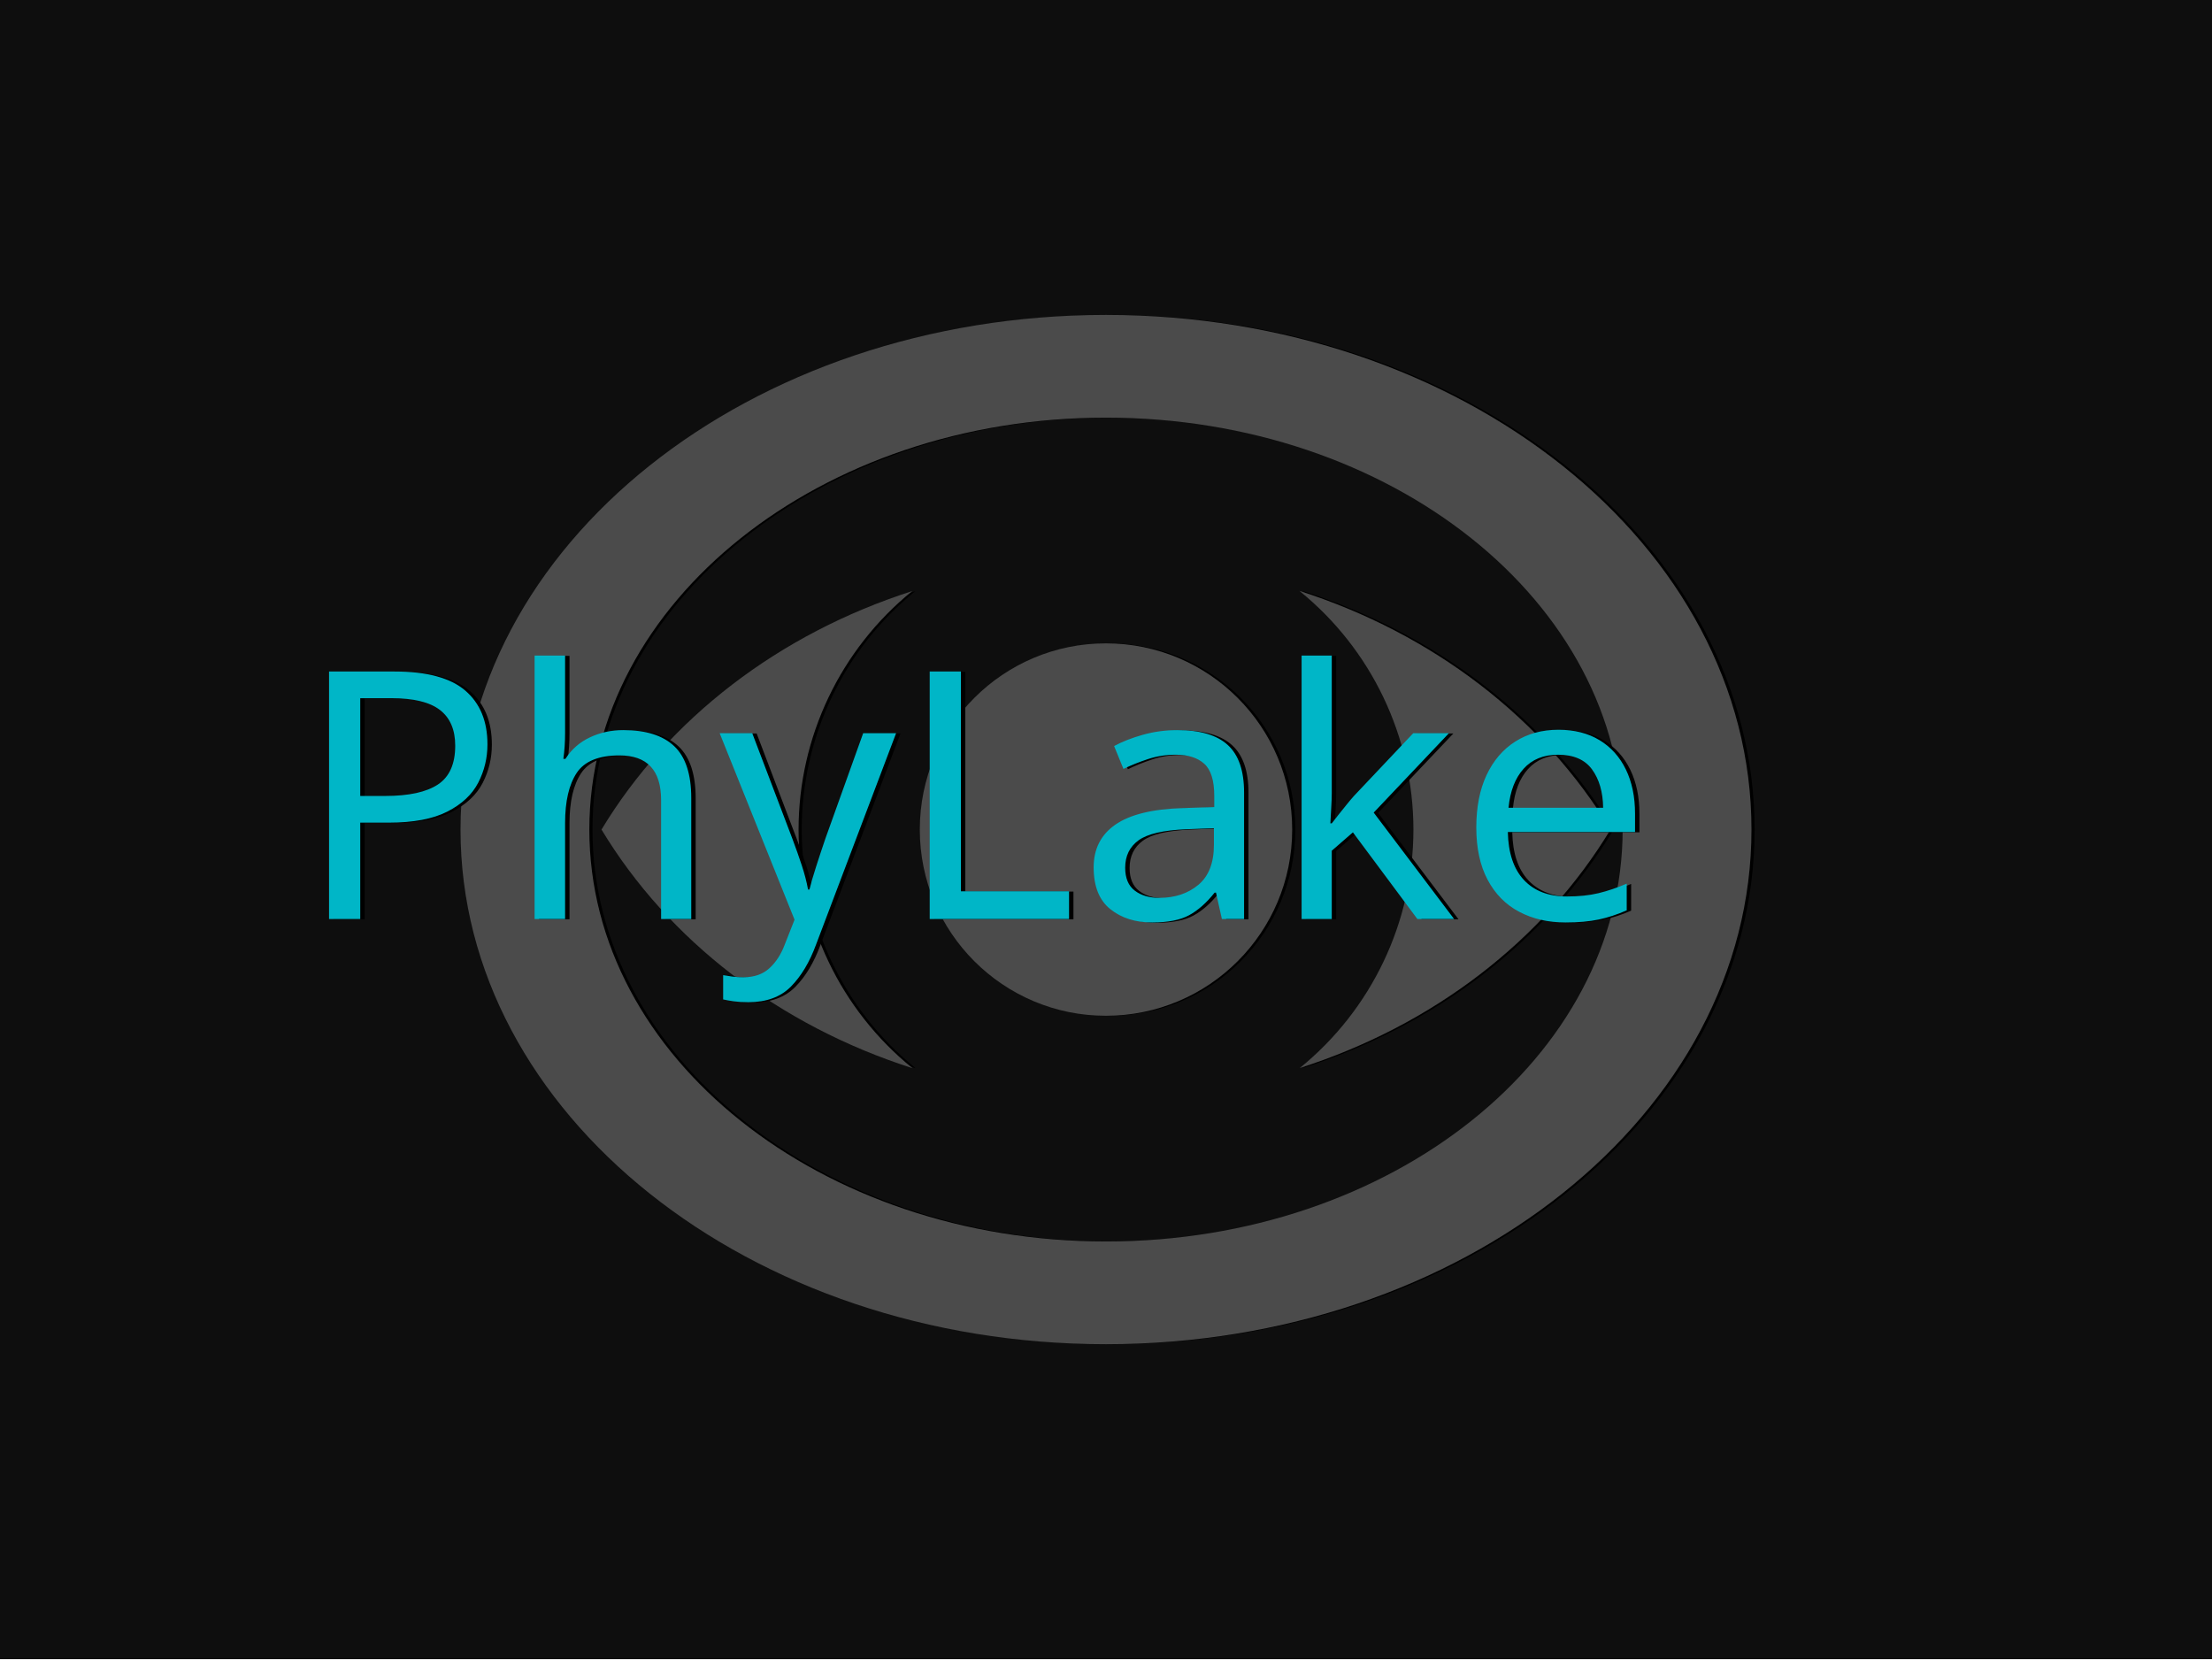
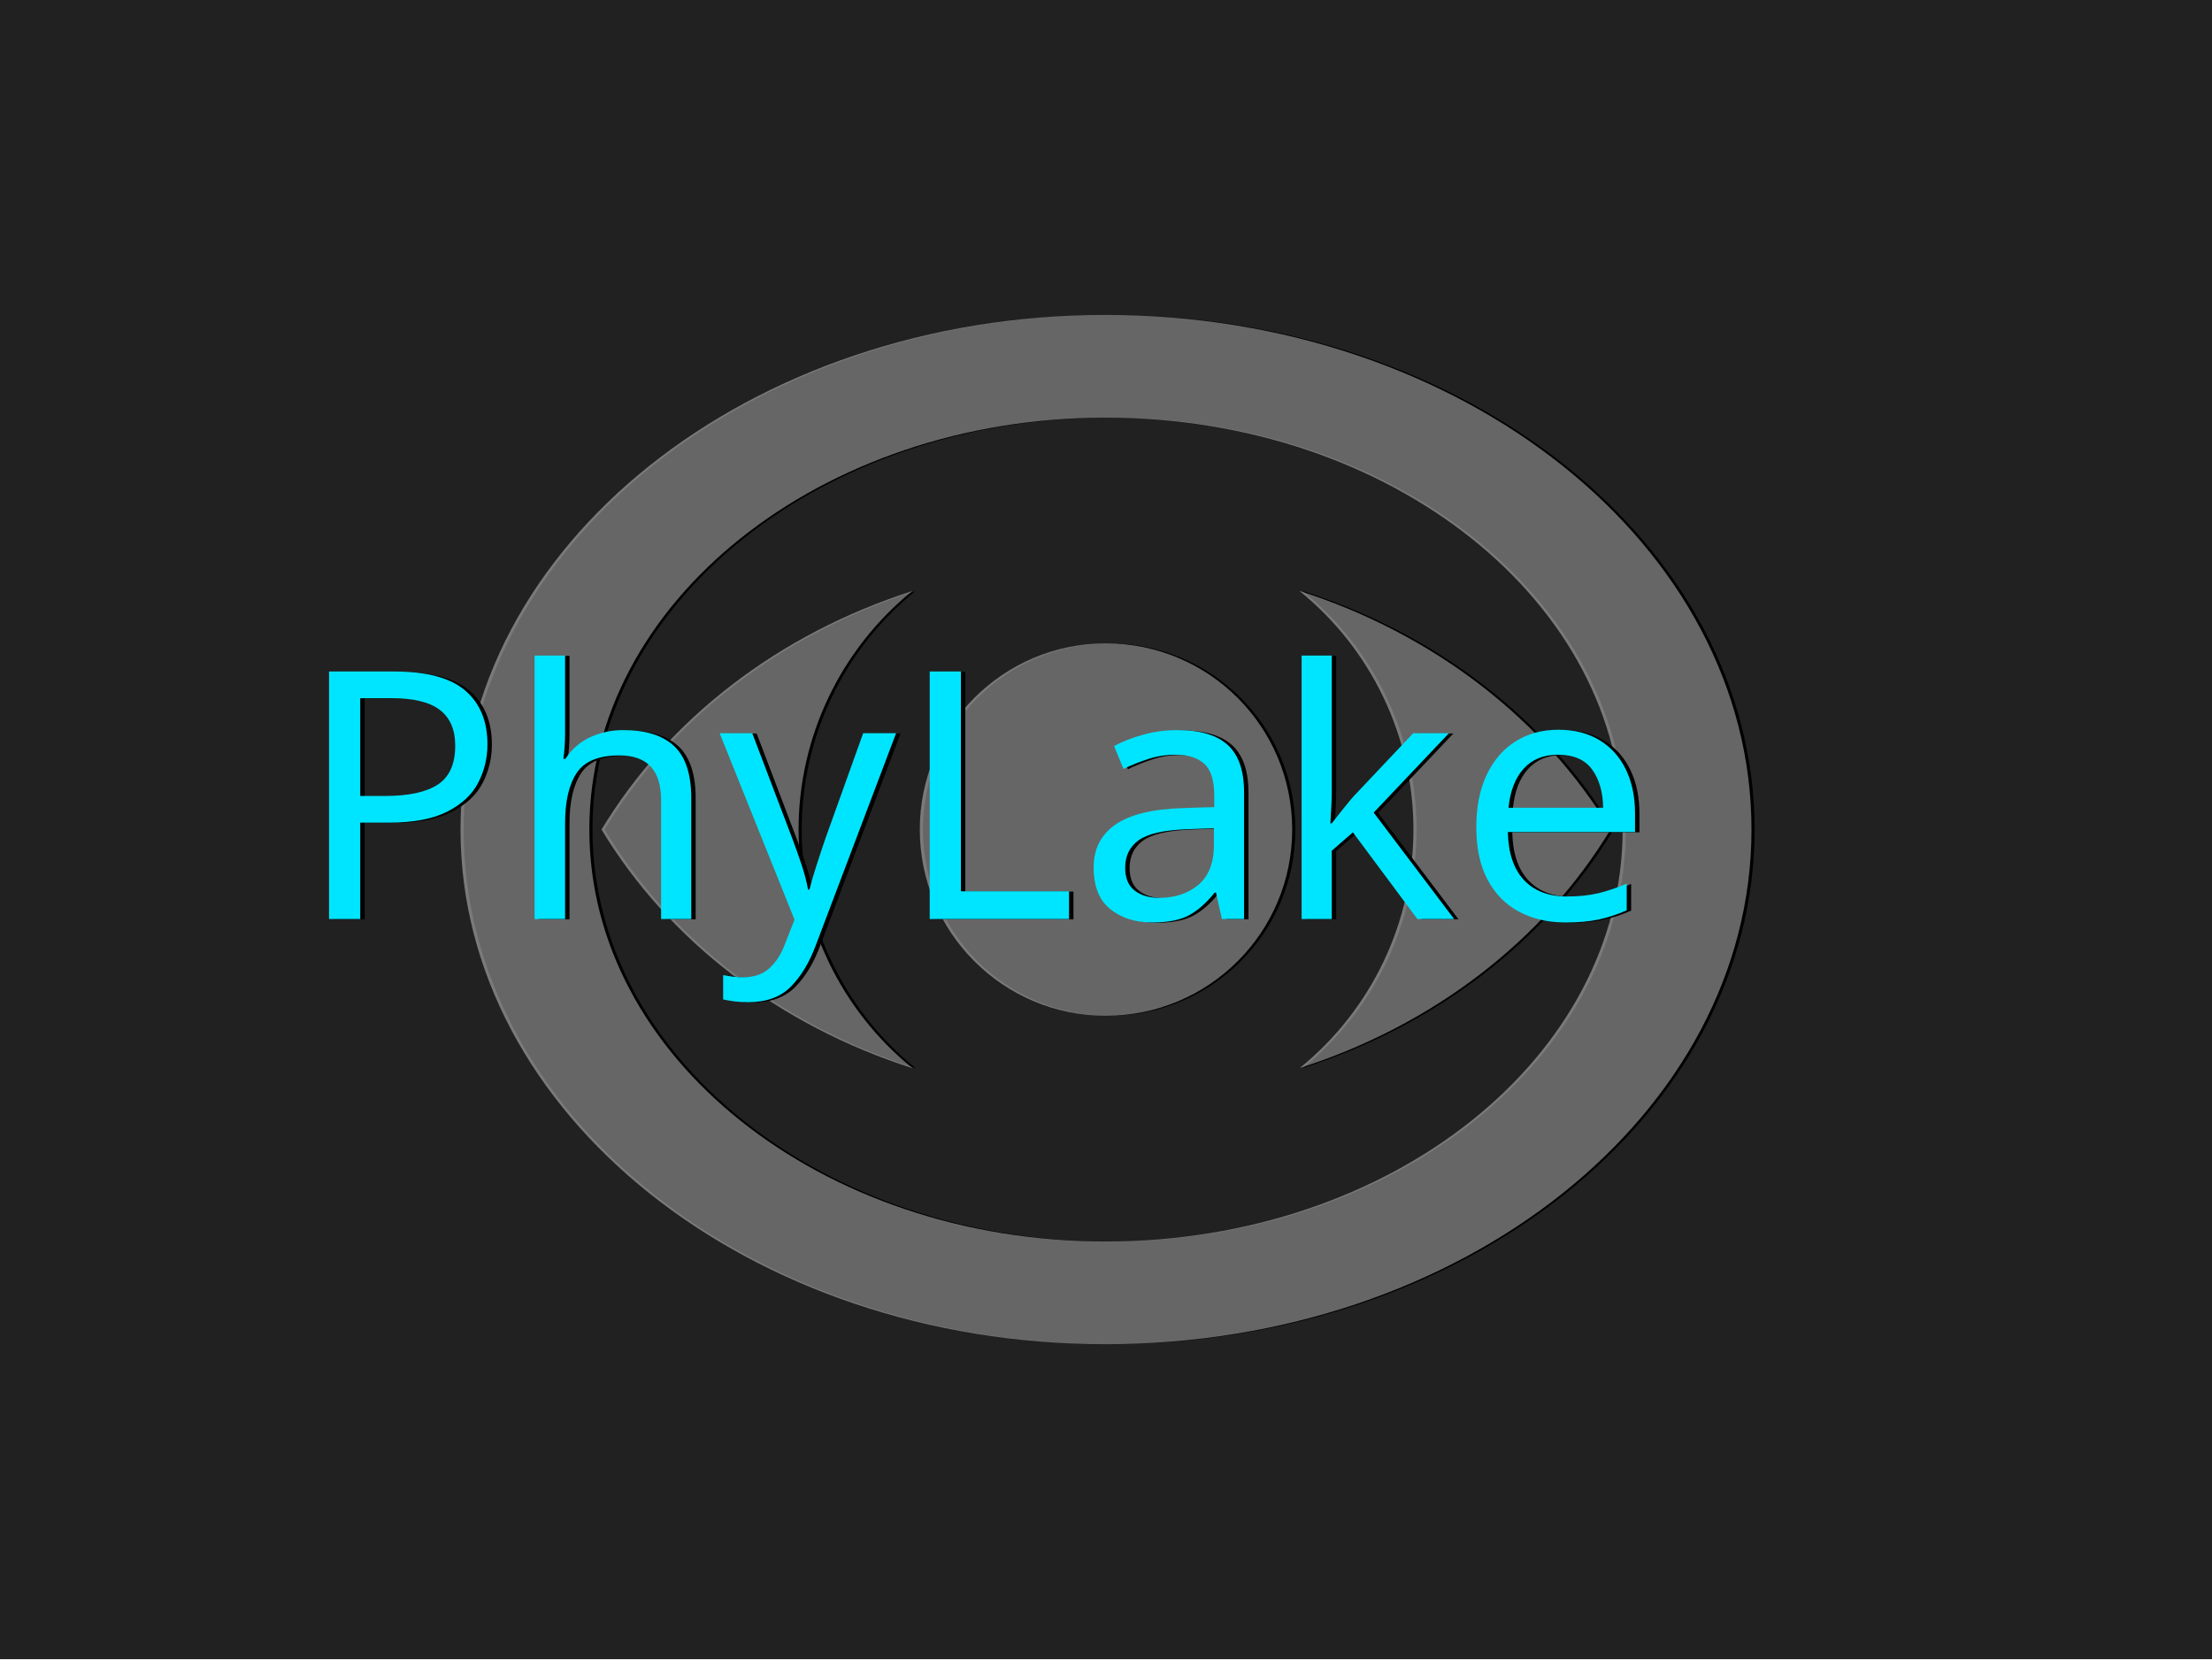
<svg xmlns="http://www.w3.org/2000/svg" width="4105.233mm" height="3078.925mm" viewBox="0 0 4105.234 3078.925" version="1.1" id="svg8">
  <defs id="defs2">
    </defs>
  <g id="layer1" transform="translate(8143.3,2561.343)">
    <g id="g4999" transform="translate(1178.659,3178.689)">
      <path id="path4822" d="m -3568.229,-3485.743 a 646.209,515.187 0 0 0 -646.209,515.187 646.209,515.187 0 0 0 646.209,515.187 646.209,515.187 0 0 0 646.209,-515.187 646.209,515.187 0 0 0 -646.209,-515.187 z m 0,102.825 a 517.234,412.363 0 0 1 517.234,412.363 517.234,412.363 0 0 1 -517.234,412.363 517.234,412.363 0 0 1 -517.234,-412.363 517.234,412.363 0 0 1 517.234,-412.363 z" style="opacity:1;fill:#000000;fill-opacity:1;stroke:none;stroke-width:47.083;stroke-linecap:round;stroke-linejoin:round;stroke-miterlimit:4;stroke-dasharray:none;stroke-opacity:1" />
      <path id="path4870-4" d="m -3374.546,-3209.449 a 307.778,307.778 0 0 1 114.095,238.894 307.778,307.778 0 0 1 -113.756,238.716 573.338,510.693 0 0 0 311.038,-238.716 573.338,510.693 0 0 0 -311.378,-238.894 z m -387.705,0.179 a 573.338,510.693 0 0 0 -311.037,238.715 573.338,510.693 0 0 0 311.376,238.892 307.778,307.778 0 0 1 -114.093,-238.892 307.778,307.778 0 0 1 113.755,-238.715 z" style="opacity:1;fill:#000000;fill-opacity:1;stroke:none;stroke-width:69.848;stroke-linecap:round;stroke-linejoin:round;stroke-miterlimit:4;stroke-dasharray:none;stroke-opacity:1" />
      <circle r="186.409" cy="-2970.556" cx="-3568.229" id="path4921" style="opacity:1;fill:#000000;fill-opacity:1;stroke:none;stroke-width:22.589;stroke-linecap:round;stroke-linejoin:round;stroke-miterlimit:4;stroke-dasharray:none;stroke-opacity:1" />
    </g>
    <g id="g5005" transform="translate(1157.027,3165.508)">
-       <ellipse ry="470.06" rx="586.991" cy="-2960.681" cx="-2093.054" id="path4946" style="opacity:1;fill:#00ff0b;fill-opacity:1;stroke:none;stroke-width:28.503;stroke-linecap:round;stroke-linejoin:round;stroke-miterlimit:4;stroke-dasharray:none;stroke-opacity:1" />
+       <ellipse ry="470.06" rx="586.991" cy="-2960.681" cx="-2093.054" id="path4946" style="opacity:1;fill:#76ff03;fill-opacity:1;stroke:none;stroke-width:28.503;stroke-linecap:round;stroke-linejoin:round;stroke-miterlimit:4;stroke-dasharray:none;stroke-opacity:1" />
      <path id="path4822-8" d="m -2096.823,-3472.562 a 646.209,515.187 0 0 0 -646.209,515.187 646.209,515.187 0 0 0 646.209,515.187 646.209,515.187 0 0 0 646.209,-515.187 646.209,515.187 0 0 0 -646.209,-515.187 z m 0,102.825 a 517.234,412.363 0 0 1 517.234,412.363 517.234,412.363 0 0 1 -517.234,412.363 517.234,412.363 0 0 1 -517.234,-412.363 517.234,412.363 0 0 1 517.234,-412.363 z" style="opacity:1;fill:#000000;fill-opacity:1;stroke:none;stroke-width:47.083;stroke-linecap:round;stroke-linejoin:round;stroke-miterlimit:4;stroke-dasharray:none;stroke-opacity:1" />
      <path id="path4870-4-8" d="m -1903.14,-3196.268 a 307.778,307.778 0 0 1 114.095,238.894 307.778,307.778 0 0 1 -113.756,238.716 573.338,510.693 0 0 0 311.038,-238.716 573.338,510.693 0 0 0 -311.378,-238.894 z m -387.705,0.179 a 573.338,510.693 0 0 0 -311.037,238.715 573.338,510.693 0 0 0 311.376,238.892 307.778,307.778 0 0 1 -114.093,-238.892 307.778,307.778 0 0 1 113.755,-238.715 z" style="opacity:1;fill:#000000;fill-opacity:1;stroke:none;stroke-width:69.848;stroke-linecap:round;stroke-linejoin:round;stroke-miterlimit:4;stroke-dasharray:none;stroke-opacity:1" />
      <circle r="186.409" cy="-2957.375" cx="-2096.823" id="path4921-2" style="opacity:1;fill:#000000;fill-opacity:1;stroke:none;stroke-width:22.589;stroke-linecap:round;stroke-linejoin:round;stroke-miterlimit:4;stroke-dasharray:none;stroke-opacity:1" />
    </g>
    <g id="g5011" transform="translate(1164.823,3152.279)">
-       <ellipse ry="470.06" rx="586.991" cy="-2947.452" cx="-651.075" id="path4946-0" style="opacity:1;fill:#ffd500;fill-opacity:1;stroke:none;stroke-width:28.503;stroke-linecap:round;stroke-linejoin:round;stroke-miterlimit:4;stroke-dasharray:none;stroke-opacity:1" />
+       <ellipse ry="470.06" rx="586.991" cy="-2947.452" cx="-651.075" id="path4946-0" style="opacity:1;fill:#ffeb3b;fill-opacity:1;stroke:none;stroke-width:28.503;stroke-linecap:round;stroke-linejoin:round;stroke-miterlimit:4;stroke-dasharray:none;stroke-opacity:1" />
      <path id="path4822-8-6" d="m -654.844,-3459.333 a 646.209,515.187 0 0 0 -646.209,515.187 646.209,515.187 0 0 0 646.209,515.187 646.209,515.187 0 0 0 646.209,-515.187 646.209,515.187 0 0 0 -646.209,-515.187 z m 0,102.825 a 517.234,412.363 0 0 1 517.234,412.363 517.234,412.363 0 0 1 -517.234,412.363 517.234,412.363 0 0 1 -517.234,-412.363 517.234,412.363 0 0 1 517.234,-412.363 z" style="opacity:1;fill:#000000;fill-opacity:1;stroke:none;stroke-width:47.083;stroke-linecap:round;stroke-linejoin:round;stroke-miterlimit:4;stroke-dasharray:none;stroke-opacity:1" />
      <path id="path4870-4-8-9" d="m -461.161,-3183.039 a 307.778,307.778 0 0 1 114.095,238.894 307.778,307.778 0 0 1 -113.756,238.716 573.338,510.693 0 0 0 311.038,-238.716 573.338,510.693 0 0 0 -311.378,-238.894 z m -387.705,0.179 a 573.338,510.693 0 0 0 -311.037,238.715 573.338,510.693 0 0 0 311.376,238.892 307.778,307.778 0 0 1 -114.093,-238.892 307.778,307.778 0 0 1 113.755,-238.715 z" style="opacity:1;fill:#000000;fill-opacity:1;stroke:none;stroke-width:69.848;stroke-linecap:round;stroke-linejoin:round;stroke-miterlimit:4;stroke-dasharray:none;stroke-opacity:1" />
      <circle r="186.409" cy="-2944.146" cx="-654.844" id="path4921-2-3" style="opacity:1;fill:#000000;fill-opacity:1;stroke:none;stroke-width:22.589;stroke-linecap:round;stroke-linejoin:round;stroke-miterlimit:4;stroke-dasharray:none;stroke-opacity:1" />
    </g>
    <g id="g5017" transform="translate(1178.659,3143.09)">
-       <ellipse ry="470.06" rx="586.991" cy="-2938.263" cx="784.864" id="path4946-0-1" style="opacity:1;fill:#ff1400;fill-opacity:1;stroke:none;stroke-width:28.503;stroke-linecap:round;stroke-linejoin:round;stroke-miterlimit:4;stroke-dasharray:none;stroke-opacity:1" />
+       <ellipse ry="470.06" rx="586.991" cy="-2938.263" cx="784.864" id="path4946-0-1" style="opacity:1;fill:#ff3d00;fill-opacity:1;stroke:none;stroke-width:28.503;stroke-linecap:round;stroke-linejoin:round;stroke-miterlimit:4;stroke-dasharray:none;stroke-opacity:1" />
      <path id="path4822-8-6-2" d="m 781.095,-3450.144 a 646.209,515.187 0 0 0 -646.209,515.187 646.209,515.187 0 0 0 646.209,515.187 646.209,515.187 0 0 0 646.209,-515.187 646.209,515.187 0 0 0 -646.209,-515.187 z m 0,102.825 a 517.234,412.363 0 0 1 517.234,412.363 517.234,412.363 0 0 1 -517.234,412.363 517.234,412.363 0 0 1 -517.234,-412.363 517.234,412.363 0 0 1 517.234,-412.363 z" style="opacity:1;fill:#000000;fill-opacity:1;stroke:none;stroke-width:47.083;stroke-linecap:round;stroke-linejoin:round;stroke-miterlimit:4;stroke-dasharray:none;stroke-opacity:1" />
      <path id="path4870-4-8-9-5" d="m 974.778,-3173.85 a 307.778,307.778 0 0 1 114.095,238.894 307.778,307.778 0 0 1 -113.756,238.716 573.338,510.693 0 0 0 311.038,-238.716 573.338,510.693 0 0 0 -311.378,-238.894 z m -387.705,0.179 a 573.338,510.693 0 0 0 -311.038,238.715 573.338,510.693 0 0 0 311.376,238.892 307.778,307.778 0 0 1 -114.093,-238.892 307.778,307.778 0 0 1 113.755,-238.715 z" style="opacity:1;fill:#000000;fill-opacity:1;stroke:none;stroke-width:69.848;stroke-linecap:round;stroke-linejoin:round;stroke-miterlimit:4;stroke-dasharray:none;stroke-opacity:1" />
      <circle r="186.409" cy="-2934.956" cx="781.095" id="path4921-2-3-7" style="opacity:1;fill:#000000;fill-opacity:1;stroke:none;stroke-width:22.589;stroke-linecap:round;stroke-linejoin:round;stroke-miterlimit:4;stroke-dasharray:none;stroke-opacity:1" />
    </g>
-     <rect style="opacity:1;fill:#0e0e0e;fill-opacity:1;stroke:none;stroke-width:42.213;stroke-linecap:round;stroke-linejoin:round;stroke-miterlimit:4;stroke-dasharray:none;stroke-opacity:1" id="rect4504" width="4105.233" height="3078.925" x="-8143.3" y="-2561.343" rx="78519.727" ry="0" />
+     <rect style="opacity:1;fill:#212121;fill-opacity:1;stroke:none;stroke-width:42.213;stroke-linecap:round;stroke-linejoin:round;stroke-miterlimit:4;stroke-dasharray:none;stroke-opacity:1" id="rect4504" width="4105.233" height="3078.925" x="-8143.3" y="-2561.343" rx="78519.727" ry="0" />
    <g style="fill:#000000;fill-opacity:1" id="g4530" transform="matrix(1.853806,0,0,1.853806,529.9414,4484.954)">
      <path id="path4524" d="m -3568.229,-3485.743 a 646.209,515.187 0 0 0 -646.209,515.187 646.209,515.187 0 0 0 646.209,515.187 646.209,515.187 0 0 0 646.209,-515.187 646.209,515.187 0 0 0 -646.209,-515.187 z m 0,102.825 a 517.234,412.363 0 0 1 517.234,412.363 517.234,412.363 0 0 1 -517.234,412.363 517.234,412.363 0 0 1 -517.234,-412.363 517.234,412.363 0 0 1 517.234,-412.363 z" style="opacity:1;fill:#000000;fill-opacity:1;stroke:none;stroke-width:47.083;stroke-linecap:round;stroke-linejoin:round;stroke-miterlimit:4;stroke-dasharray:none;stroke-opacity:1" />
      <path id="path4526" d="m -3374.546,-3209.449 a 307.778,307.778 0 0 1 114.095,238.894 307.778,307.778 0 0 1 -113.756,238.716 573.338,510.693 0 0 0 311.038,-238.716 573.338,510.693 0 0 0 -311.378,-238.894 z m -387.705,0.179 a 573.338,510.693 0 0 0 -311.037,238.715 573.338,510.693 0 0 0 311.376,238.892 307.778,307.778 0 0 1 -114.093,-238.892 307.778,307.778 0 0 1 113.755,-238.715 z" style="opacity:1;fill:#000000;fill-opacity:1;stroke:none;stroke-width:69.848;stroke-linecap:round;stroke-linejoin:round;stroke-miterlimit:4;stroke-dasharray:none;stroke-opacity:1" />
      <circle r="186.409" cy="-2970.556" cx="-3568.229" id="circle4528" style="opacity:1;fill:#000000;fill-opacity:1;stroke:none;stroke-width:22.589;stroke-linecap:round;stroke-linejoin:round;stroke-miterlimit:4;stroke-dasharray:none;stroke-opacity:1" />
    </g>
-     <g transform="matrix(1.853806,0,0,1.853806,524.1205,4484.954)" id="g4514" style="fill:#4b4b4b;fill-opacity:1">
-       <path style="opacity:1;fill:#4b4b4b;fill-opacity:1;stroke:none;stroke-width:47.083;stroke-linecap:round;stroke-linejoin:round;stroke-miterlimit:4;stroke-dasharray:none;stroke-opacity:1" d="m -3568.229,-3485.743 a 646.209,515.187 0 0 0 -646.209,515.187 646.209,515.187 0 0 0 646.209,515.187 646.209,515.187 0 0 0 646.209,-515.187 646.209,515.187 0 0 0 -646.209,-515.187 z m 0,102.825 a 517.234,412.363 0 0 1 517.234,412.363 517.234,412.363 0 0 1 -517.234,412.363 517.234,412.363 0 0 1 -517.234,-412.363 517.234,412.363 0 0 1 517.234,-412.363 z" id="path4508" />
-       <path style="opacity:1;fill:#4b4b4b;fill-opacity:1;stroke:none;stroke-width:69.848;stroke-linecap:round;stroke-linejoin:round;stroke-miterlimit:4;stroke-dasharray:none;stroke-opacity:1" d="m -3374.546,-3209.449 a 307.778,307.778 0 0 1 114.095,238.894 307.778,307.778 0 0 1 -113.756,238.716 573.338,510.693 0 0 0 311.038,-238.716 573.338,510.693 0 0 0 -311.378,-238.894 z m -387.705,0.179 a 573.338,510.693 0 0 0 -311.037,238.715 573.338,510.693 0 0 0 311.376,238.892 307.778,307.778 0 0 1 -114.093,-238.892 307.778,307.778 0 0 1 113.755,-238.715 z" id="path4510" />
-       <circle style="opacity:1;fill:#4b4b4b;fill-opacity:1;stroke:none;stroke-width:22.589;stroke-linecap:round;stroke-linejoin:round;stroke-miterlimit:4;stroke-dasharray:none;stroke-opacity:1" id="circle4512" cx="-3568.229" cy="-2970.556" r="186.409" />
+     <g transform="matrix(1.853806,0,0,1.853806,524.1205,4484.954)" id="g4514" style="opacity:0.4;fill:#ffffff;fill-opacity:1">
+       <path style="opacity:1;fill:#ffffff;fill-opacity:1;stroke:none;stroke-width:47.083;stroke-linecap:round;stroke-linejoin:round;stroke-miterlimit:4;stroke-dasharray:none;stroke-opacity:1" d="m -3568.229,-3485.743 a 646.209,515.187 0 0 0 -646.209,515.187 646.209,515.187 0 0 0 646.209,515.187 646.209,515.187 0 0 0 646.209,-515.187 646.209,515.187 0 0 0 -646.209,-515.187 z m 0,102.825 a 517.234,412.363 0 0 1 517.234,412.363 517.234,412.363 0 0 1 -517.234,412.363 517.234,412.363 0 0 1 -517.234,-412.363 517.234,412.363 0 0 1 517.234,-412.363 z" id="path4508" />
+       <path style="opacity:1;fill:#ffffff;fill-opacity:1;stroke:none;stroke-width:69.848;stroke-linecap:round;stroke-linejoin:round;stroke-miterlimit:4;stroke-dasharray:none;stroke-opacity:1" d="m -3374.546,-3209.449 a 307.778,307.778 0 0 1 114.095,238.894 307.778,307.778 0 0 1 -113.756,238.716 573.338,510.693 0 0 0 311.038,-238.716 573.338,510.693 0 0 0 -311.378,-238.894 z m -387.705,0.179 a 573.338,510.693 0 0 0 -311.037,238.715 573.338,510.693 0 0 0 311.376,238.892 307.778,307.778 0 0 1 -114.093,-238.892 307.778,307.778 0 0 1 113.755,-238.715 z" id="path4510" />
+       <circle style="opacity:1;fill:#ffffff;fill-opacity:1;stroke:none;stroke-width:22.589;stroke-linecap:round;stroke-linejoin:round;stroke-miterlimit:4;stroke-dasharray:none;stroke-opacity:1" id="circle4512" cx="-3568.229" cy="-2970.556" r="186.409" />
    </g>
    <text id="text4522" y="-855.331" x="-7586.81" style="font-style:normal;font-weight:normal;font-size:134.01px;line-height:1.25;font-family:sans-serif;letter-spacing:0px;word-spacing:0px;fill:#000000;fill-opacity:1;stroke:none;stroke-width:3.35" xml:space="preserve">
      <tspan style="font-style:normal;font-variant:normal;font-weight:normal;font-stretch:normal;font-size:643.247px;font-family:'BankGothic Md BT';-inkscape-font-specification:'BankGothic Md BT';fill:#000000;fill-opacity:1;stroke-width:3.35" y="-855.331" x="-7586.81" id="tspan4520">PhyLake</tspan>
    </text>
-     <text xml:space="preserve" style="font-style:normal;font-weight:normal;font-size:134.01px;line-height:1.25;font-family:sans-serif;letter-spacing:0px;word-spacing:0px;fill:#00b6c7;fill-opacity:1;stroke:none;stroke-width:3.35;" x="-7594.996" y="-855.886" id="text4518">
-       <tspan id="tspan4516" x="-7594.996" y="-855.886" style="font-style:normal;font-variant:normal;font-weight:normal;font-stretch:normal;font-size:643.247px;font-family:'BankGothic Md BT';-inkscape-font-specification:'BankGothic Md BT';fill:#00b6c7;fill-opacity:1;stroke-width:3.35;">PhyLake</tspan>
+     <text xml:space="preserve" style="font-style:normal;font-weight:normal;font-size:134.01px;line-height:1.25;font-family:sans-serif;letter-spacing:0px;word-spacing:0px;fill:#00e5ff;fill-opacity:1;stroke:none;stroke-width:3.35" x="-7594.996" y="-855.886" id="text4518">
+       <tspan id="tspan4516" x="-7594.996" y="-855.886" style="font-style:normal;font-variant:normal;font-weight:normal;font-stretch:normal;font-size:643.247px;font-family:'BankGothic Md BT';-inkscape-font-specification:'BankGothic Md BT';fill:#00e5ff;fill-opacity:1;stroke-width:3.35">PhyLake</tspan>
    </text>
  </g>
</svg>
